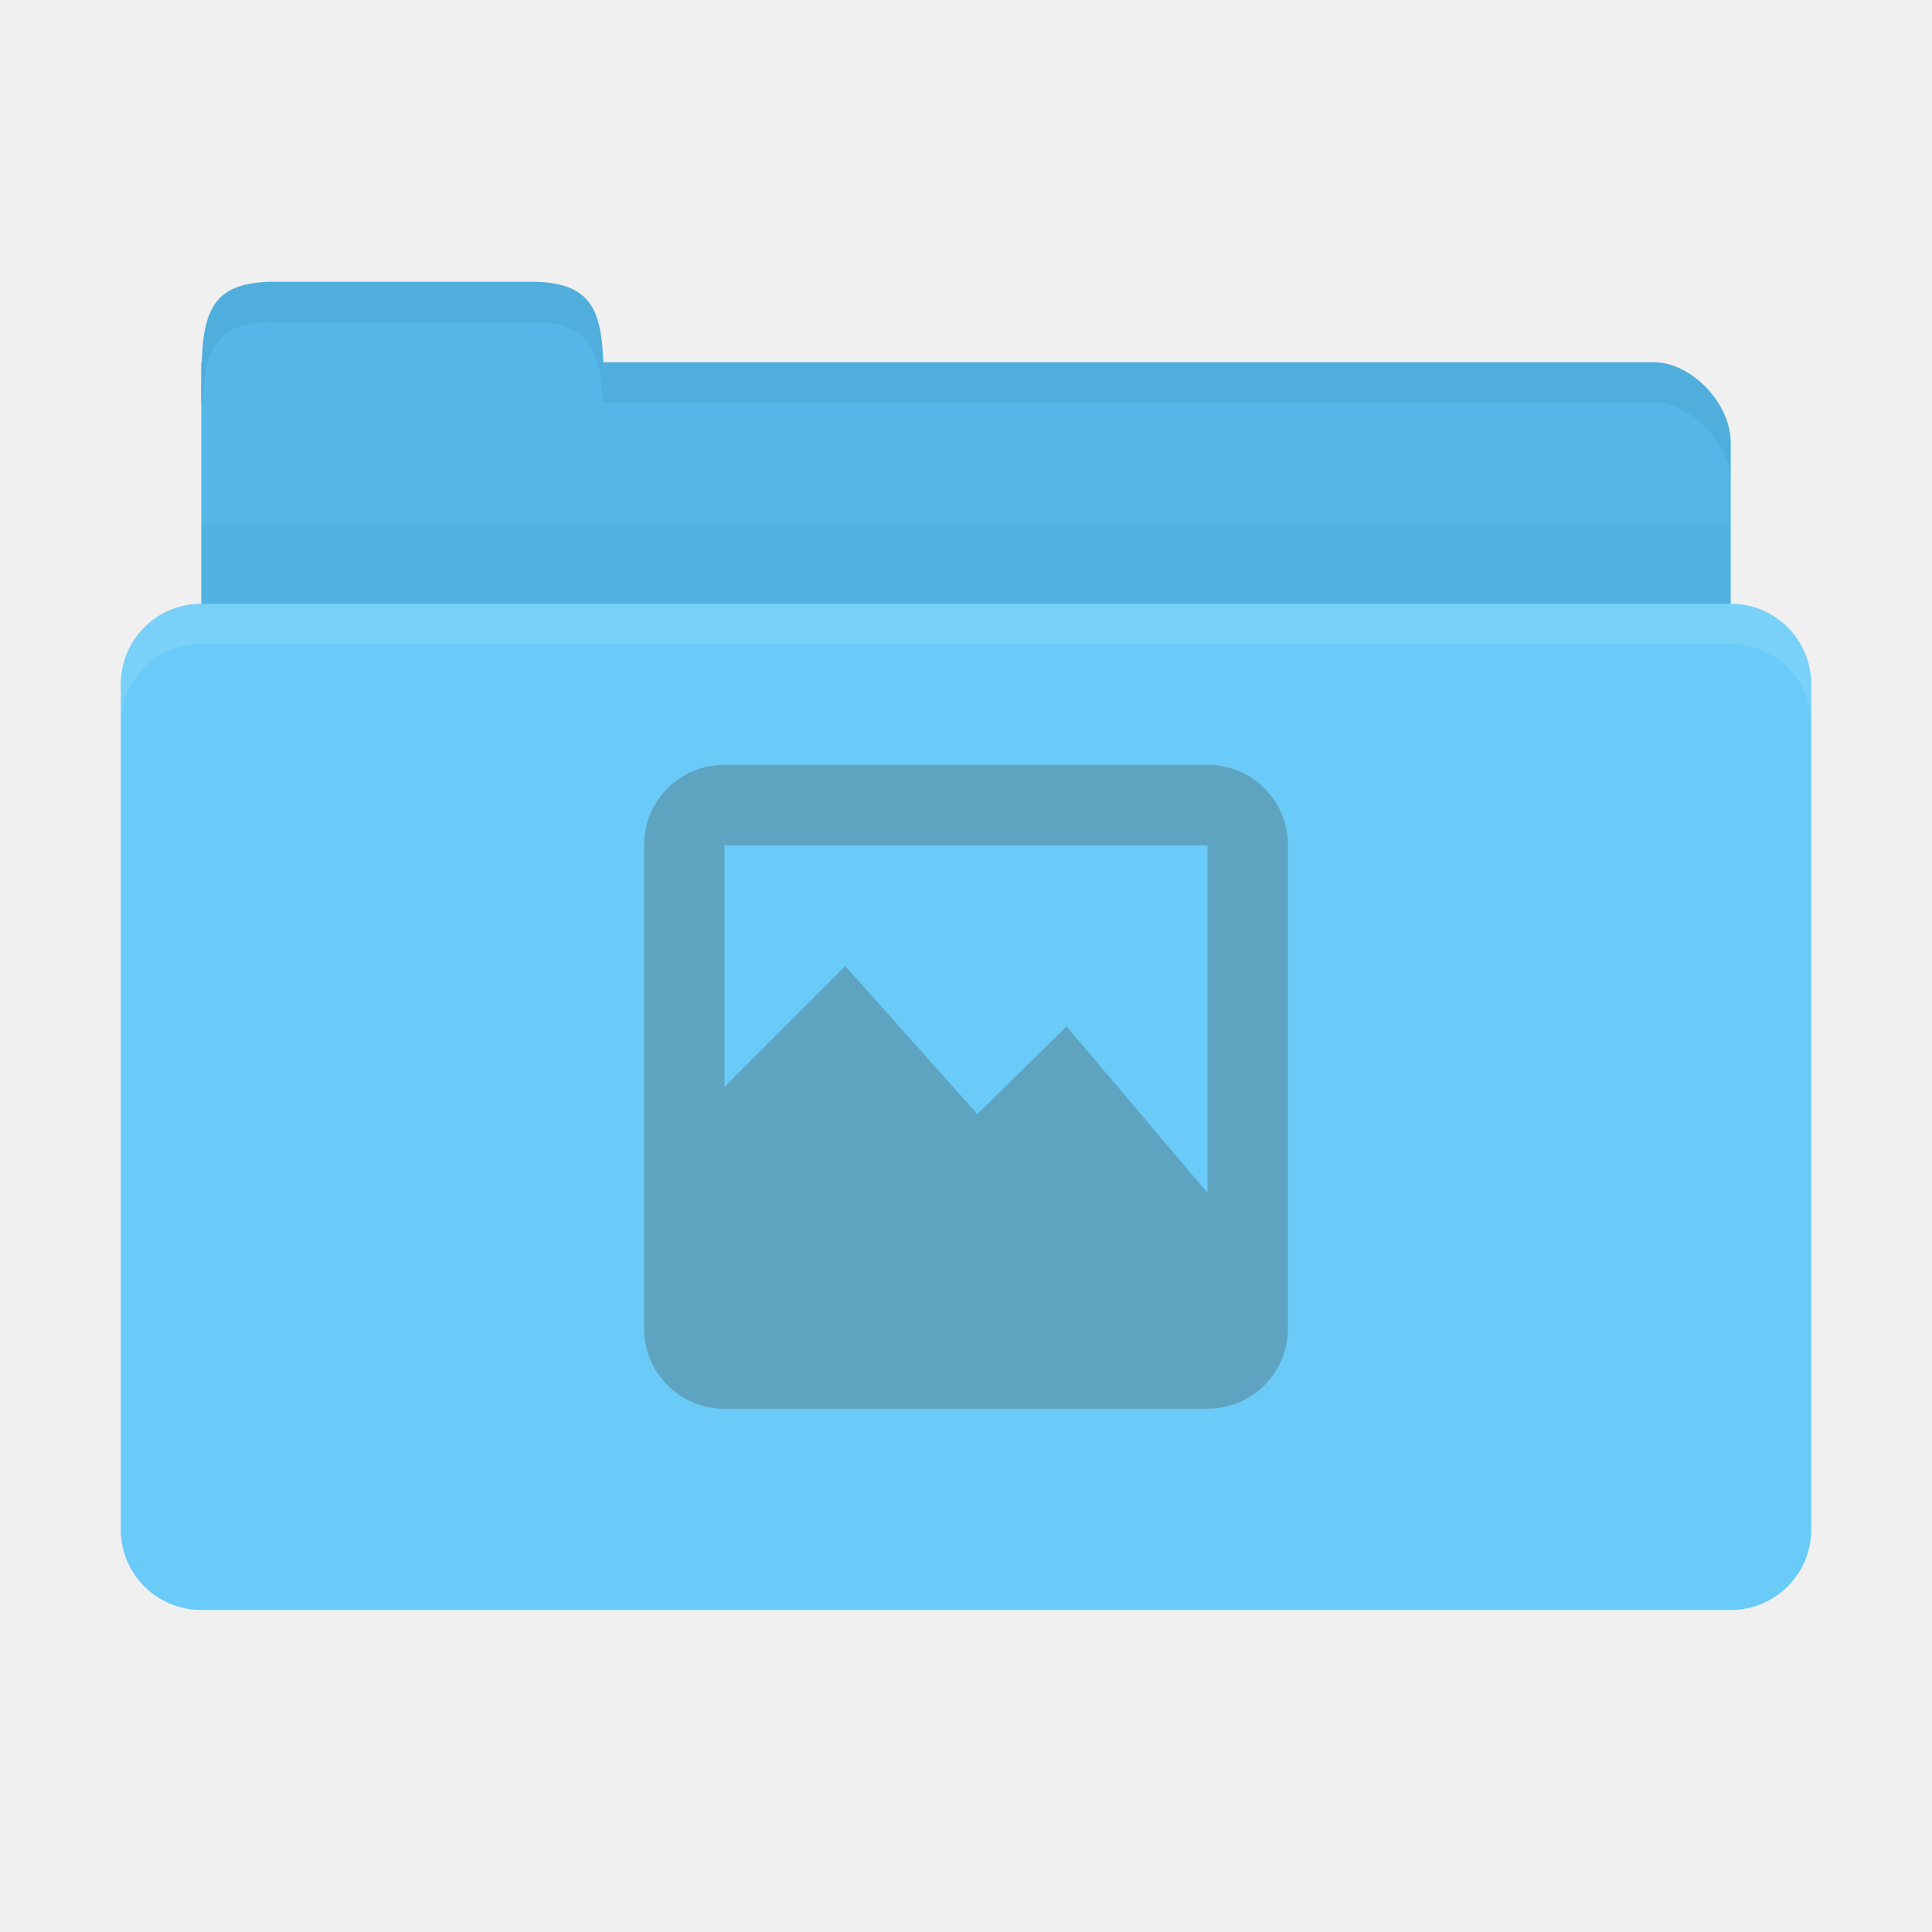
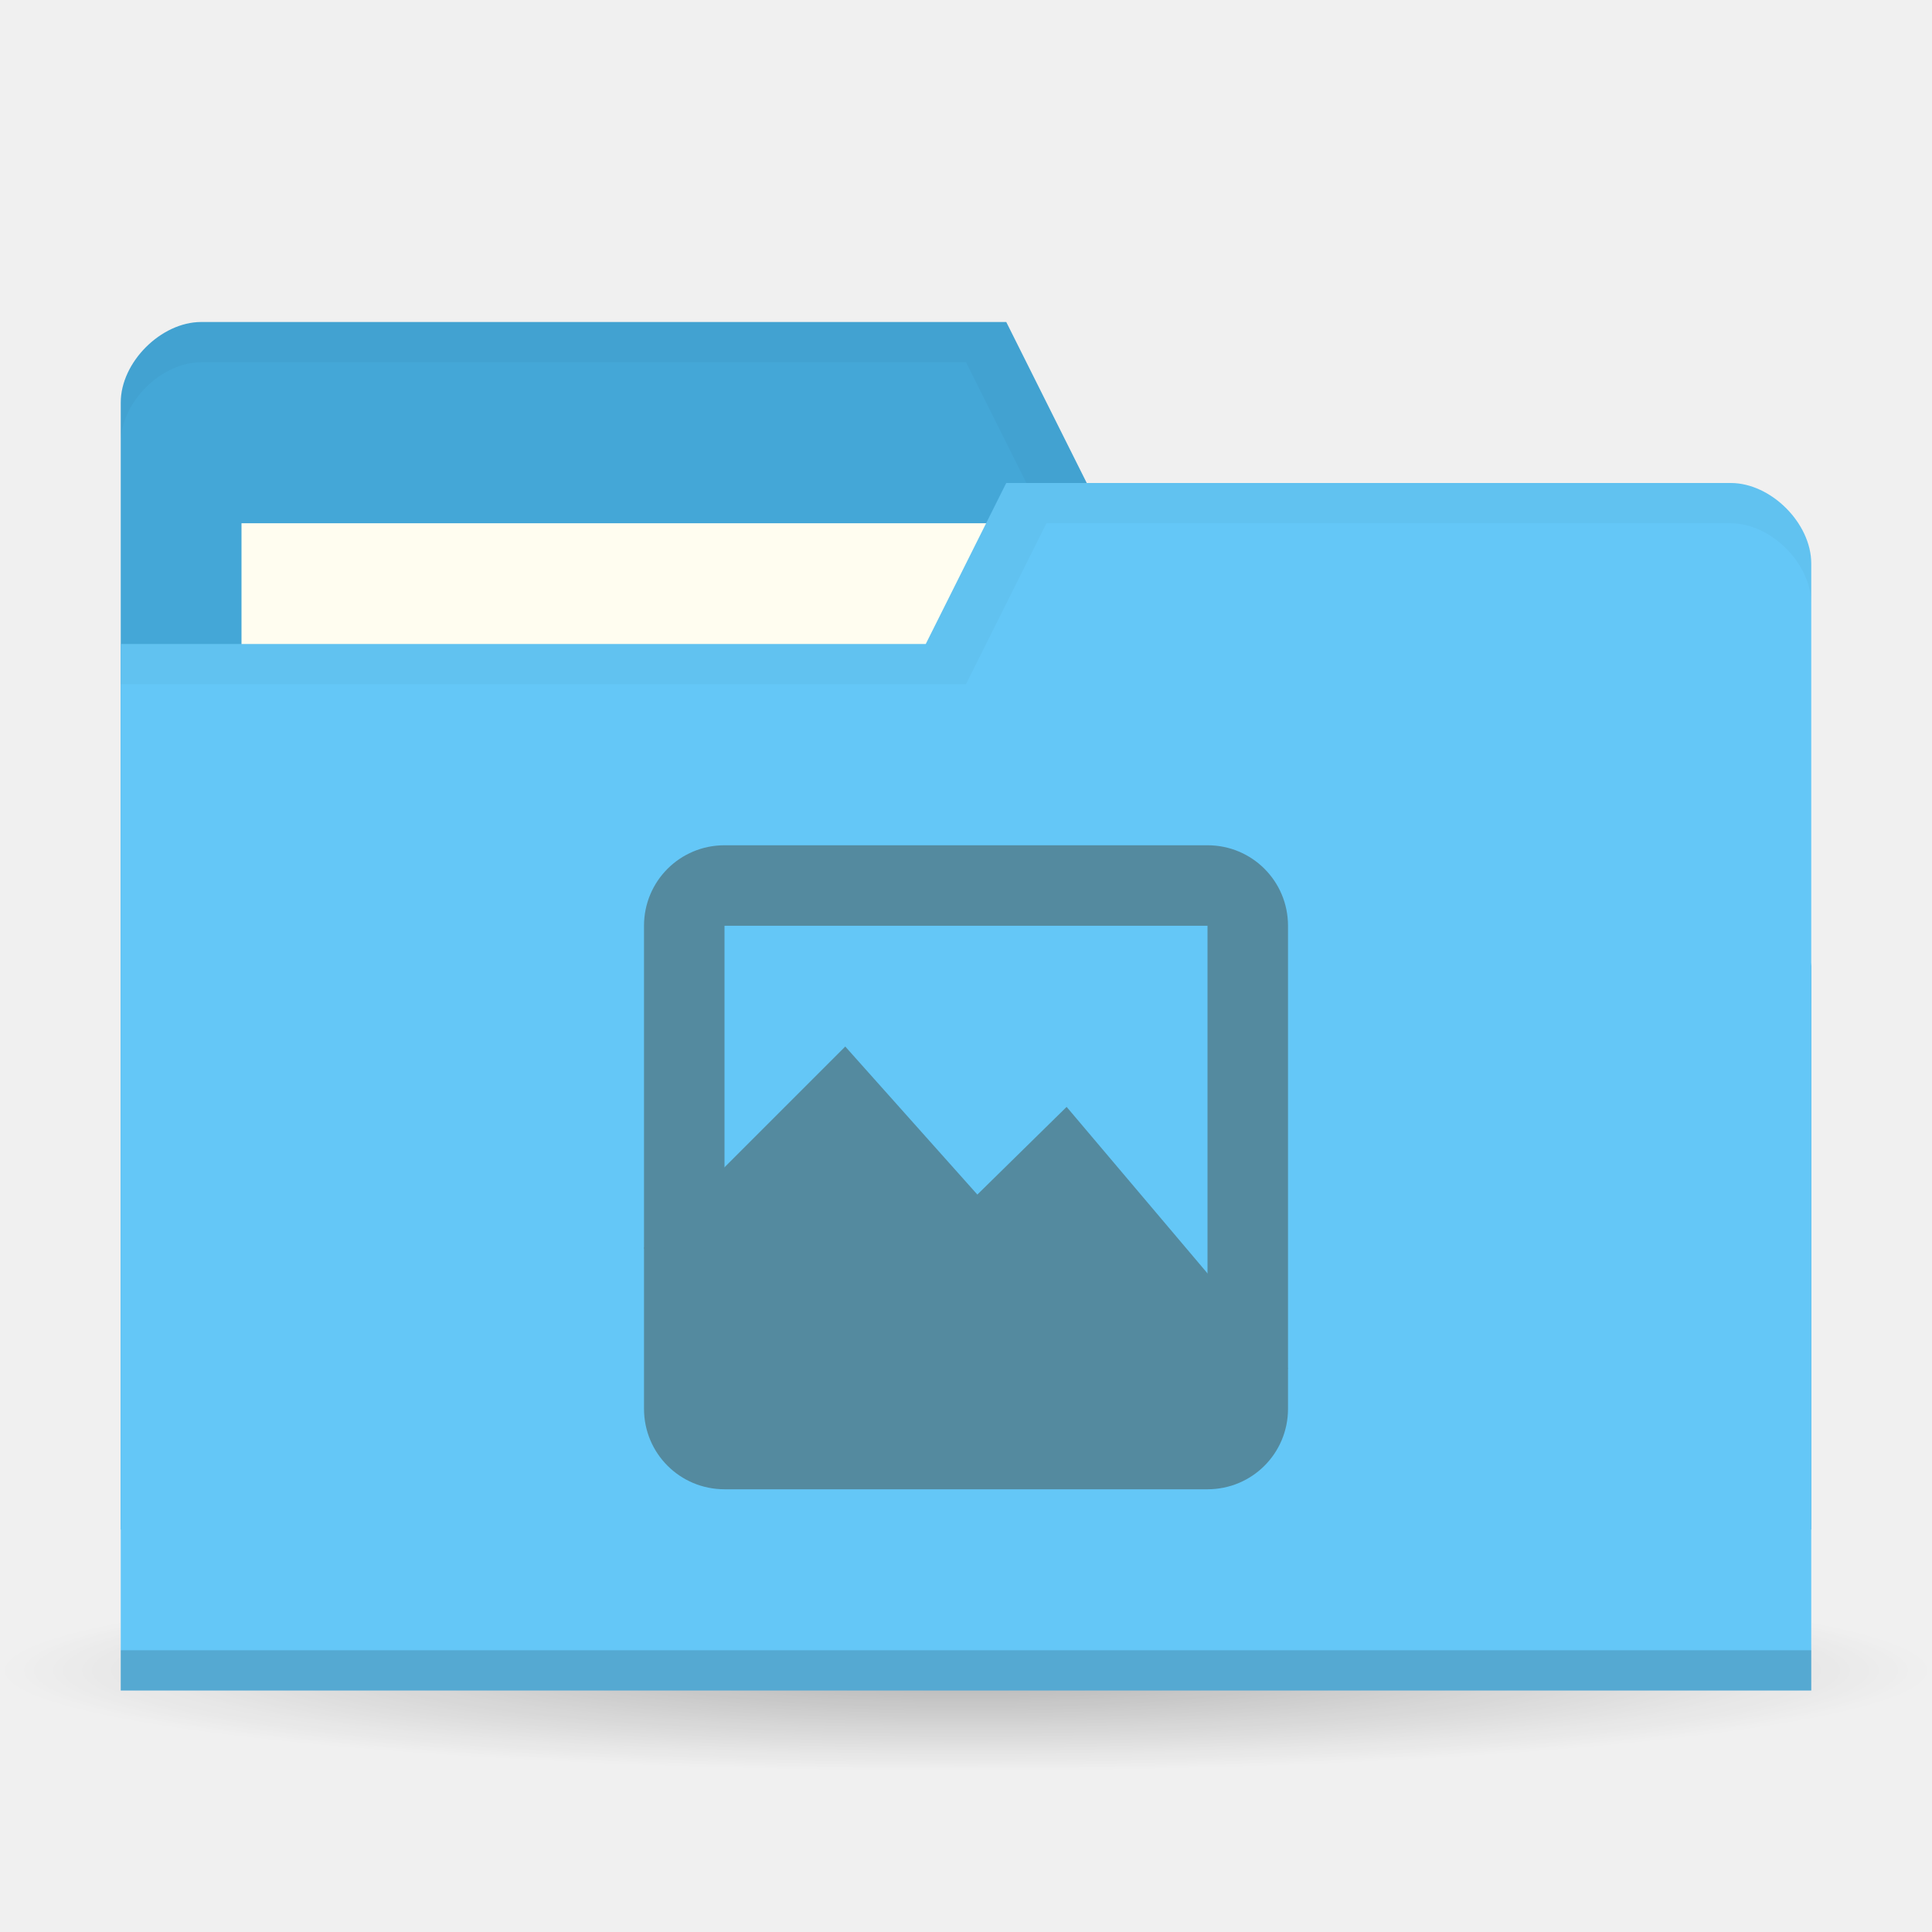
- <svg xmlns="http://www.w3.org/2000/svg" width="48" height="48" id="svg2" version="1.1">
-   <defs id="defs4" />
+ <svg xmlns="http://www.w3.org/2000/svg" xmlns:xlink="http://www.w3.org/1999/xlink" width="48" height="48" id="svg2" version="1.1">
+   <defs id="defs4">
+     <linearGradient id="linearGradient3855">
+       <stop style="stop-color:#000000;stop-opacity:1;" offset="0" id="stop3857" />
+       <stop style="stop-color:#000000;stop-opacity:0.294;" offset="1" id="stop3859" />
+     </linearGradient>
+     <linearGradient id="linearGradient3833">
+       <stop id="stop3835" offset="0" style="stop-color:#fdfeff;stop-opacity:1;" />
+       <stop id="stop3837" offset="1" style="stop-color:#dfe4e4;stop-opacity:1;" />
+     </linearGradient>
+     <linearGradient id="linearGradient3823">
+       <stop style="stop-color:#49b7ef;stop-opacity:1;" offset="0" id="stop3825" />
+       <stop style="stop-color:#1d8de2;stop-opacity:1;" offset="1" id="stop3827" />
+     </linearGradient>
+     <linearGradient id="linearGradient3956">
+       <stop style="stop-color:#f8f4e1;stop-opacity:1;" offset="0" id="stop3958" />
+       <stop style="stop-color:#eae5c8;stop-opacity:1;" offset="1" id="stop3960" />
+     </linearGradient>
+     <linearGradient id="linearGradient3915">
+       <stop style="stop-color:#f8f4e1;stop-opacity:1;" offset="0" id="stop3917" />
+       <stop style="stop-color:#ad9e57;stop-opacity:1;" offset="1" id="stop3919" />
+     </linearGradient>
+     <linearGradient id="linearGradient3861">
+       <stop style="stop-color:#000000;stop-opacity:1;" offset="0" id="stop3863" />
+       <stop style="stop-color:#000000;stop-opacity:0;" offset="1" id="stop3865" />
+     </linearGradient>
+     <linearGradient id="linearGradient3844">
+       <stop style="stop-color:#000000;stop-opacity:0.392;" offset="0" id="stop3846" />
+       <stop style="stop-color:#000000;stop-opacity:0;" offset="1" id="stop3848" />
+     </linearGradient>
+     <linearGradient id="linearGradient3810">
+       <stop style="stop-color:#f2c66f;stop-opacity:1;" offset="0" id="stop3812" />
+       <stop style="stop-color:#fbd68f;stop-opacity:1;" offset="1" id="stop3814" />
+     </linearGradient>
+     <linearGradient xlink:href="#linearGradient3810" id="linearGradient3816" x1="24" y1="1046.362" x2="24" y2="1014.362" gradientUnits="userSpaceOnUse" />
+     <radialGradient xlink:href="#linearGradient3844" id="radialGradient3850" cx="24.076" cy="41.383" fx="24.076" fy="41.383" r="21.076" gradientTransform="matrix(1,0,0,0.1130763,0,36.7037)" gradientUnits="userSpaceOnUse" />
+     <linearGradient xlink:href="#linearGradient3810" id="linearGradient3856" gradientUnits="userSpaceOnUse" x1="24" y1="1046.362" x2="24" y2="1014.362" gradientTransform="translate(0,-3)" />
+     <linearGradient xlink:href="#linearGradient3810" id="linearGradient3858" gradientUnits="userSpaceOnUse" x1="24" y1="1046.362" x2="24" y2="1014.362" gradientTransform="translate(0,-1004.362)" />
+     <linearGradient xlink:href="#linearGradient3861" id="linearGradient3867" x1="1.995" y1="28.562" x2="46.005" y2="28.562" gradientUnits="userSpaceOnUse" />
+     <linearGradient xlink:href="#linearGradient3915" id="linearGradient3921" x1="35" y1="8" x2="38" y2="5" gradientUnits="userSpaceOnUse" />
+     <linearGradient xlink:href="#linearGradient3915" id="linearGradient3933" gradientUnits="userSpaceOnUse" x1="35" y1="8" x2="38" y2="5" gradientTransform="matrix(1.043656,0,0,1.222222,26.3015,1003.251)" />
+     <linearGradient xlink:href="#linearGradient3915" id="linearGradient3954" x1="35" y1="11" x2="44" y2="5" gradientUnits="userSpaceOnUse" gradientTransform="translate(22,1004.362)" />
+     <linearGradient xlink:href="#linearGradient3823" id="linearGradient3829" x1="21" y1="14" x2="20" y2="24" gradientUnits="userSpaceOnUse" />
+     <linearGradient xlink:href="#linearGradient3833" id="linearGradient3839" gradientUnits="userSpaceOnUse" x1="21" y1="14" x2="20" y2="26" />
+     <linearGradient xlink:href="#linearGradient3855" id="linearGradient3862" x1="22" y1="15" x2="20" y2="30" gradientUnits="userSpaceOnUse" />
+   </defs>
+   <g id="layer3">
+     <path style="opacity:0.65;fill:url(#radialGradient3850);fill-opacity:1;stroke:none" id="path3842" d="m 45.151,41.383 a 21.076,2.383 0 1 1 -42.151,0 21.076,2.383 0 1 1 42.151,0 z" transform="matrix(1.138754,0,0,1.049028,-3.416261,-1.912073)" />
+   </g>
  <g id="layer1" transform="translate(0,-1004.362)">
-     <path style="fill:#54b7e7;fill-opacity:1;stroke:none" d="m 6.9,1013.362 34.2,0 c 0.9,0 1.9,1 1.9,2 l 0,4 c 0,1.108 -0.847,2 -1.9,2 l -34.2,0 c -1.053,0 -1.9,-0.892 -1.9,-2 l 0,-6 z" id="path3811" />
-     <path style="fill:#54b7e7;fill-opacity:1;stroke:none" d="m 5,1014.362 c 0,-2 1e-7,-3 1.818,-3 l 6.364,0 c 1.818,0 1.818,1 1.818,3 z" id="rect3760" />
-     <path style="opacity:0.03;fill:#000000;fill-opacity:1;stroke:none" d="m 5,1017.362 0,5 38,0 0,-5 z" id="path3807" />
-     <rect style="fill:#6acbf8;fill-opacity:1;stroke:none" id="rect2990" width="42" height="25" x="3" y="1019.362" rx="2" ry="2" />
-     <path style="opacity:0.05;fill:#000000;fill-opacity:1;stroke:none" d="m 15,1013.362 0,1 1.906,0 24.188,0 c 0.9,0 1.906,1 1.906,2 l 0,-1 c 0,-1 -1.006,-2 -1.906,-2 l -24.188,0 z" id="path3813" />
-     <path style="opacity:0.05;fill:#000000;fill-opacity:1;stroke:none" d="m 6.812,1011.362 c -1.818,0 -1.812,1 -1.812,3 l 0.031,0 c 0.053,-1.31 0.309,-2 1.781,-2 l 6.375,0 c 1.472,0 1.728,0.69 1.781,2 l 0.031,0 c 0,-2 0.006,-3 -1.812,-3 l -6.375,0 z" id="path3818" />
-     <path style="opacity:0.1;fill:#ffffff;fill-opacity:1;stroke:none" d="m 5,1019.362 c -1.108,0 -2,0.892 -2,2 l 0,1 c 0,-1.108 0.892,-2 2,-2 l 38,0 c 1.108,0 2,0.892 2,2 l 0,-1 c 0,-1.108 -0.892,-2 -2,-2 l -38,0 z" id="rect2991" />
-     <g id="g3956" style="opacity:0.25" transform="translate(38.42126,-2.1145)">
+     <path id="path3029" d="m 3,1014.362 0,28 42,0 0,-14 -2,-12 -16,0 -2,-4 -20,0 c -1,0 -2,1 -2,2 z" style="fill:#44a7d7;fill-opacity:1;stroke:none" />
+     <rect style="fill:#fffdf0;fill-opacity:1;stroke:none" id="rect3799" width="21" height="8" x="6" y="1017.362" />
+     <path style="fill:#000000;fill-opacity:1;stroke:none;opacity:0.03" d="M 5,8 C 4,8 3,9 3,10 l 0,1 C 3,10 4,9 5,9 l 19,0 2,4 17,0 2,12 0,-1 -2,-12 -16,0 -2,-4 z" transform="translate(0,1004.362)" id="path3810" />
+     <path style="fill:#64c7f7;fill-opacity:1;stroke:none" d="m 45,1018.362 0,28 -42,0 0,-26 20,0 2,-4 18,0 c 1,0 2,1 2,2 z" id="rect2987" />
+     <path id="path3794" d="m 3,1045.362 0,1 42,0 0,-1 z" style="opacity:0.15;fill:#000000;fill-opacity:1;stroke:none" />
+     <path style="fill:none;stroke:none;stroke-width:1px;stroke-linecap:butt;stroke-linejoin:miter;stroke-opacity:1;fill-opacity:1" d="m 25,13 -5,3 3,0 z" id="path3801" transform="translate(0,1004.362)" />
+     <path style="opacity:0.03;fill:#000000;fill-opacity:1;stroke:none" d="m 25,12 -2,4 -20,0 0,1 21,0 2,-4 17,0 c 1,0 2,1 2,2 l 0,-1 c 0,-1 -1,-2 -2,-2 z" transform="translate(0,1004.362)" id="path3805" />
+     <g id="g3956" style="opacity:0.4" transform="translate(38.42126,-0.1145)">
      <g transform="translate(-22.42126,1025.477)" id="g8" style="fill:#3c2f1b;fill-opacity:1">
        <g id="g10" transform="translate(0,-1036.362)" style="fill:#3c2f1b;fill-opacity:1;fill-rule:evenodd">
          <path style="fill:#3c2f1b;fill-opacity:1" id="path12" d="m 0.045,1046.796 c 0.229,-0.168 0.76,-0.668 1.63,-1.533 0.867,-0.87 2.027,-2.06 3.529,-3.624 0.983,1.398 1.706,2.406 2.241,3.069 0.522,0.655 0.812,0.942 0.882,0.862 0.555,-0.497 1.023,-0.92 1.426,-1.29 0.397,-0.37 0.705,-0.674 0.949,-0.922 1.221,1.536 2.235,2.801 3.123,3.869 0.873,1.061 1.566,1.864 2.103,2.455 l -3.324,-2.762 c -0.275,0.707 -0.723,1.072 -1.358,1.105 -0.653,0.019 -1.645,-0.773 -2.445,-0.92 -0.8,-0.146 -1.597,0.304 -2.308,0.061 -0.727,-0.257 -1.288,-1.273 -1.969,-1.536 -0.684,-0.26 -1.377,-0.26 -2.103,0 -0.791,0.387 -1.581,0.776 -2.375,1.165 z" />
          <path style="fill:#3c2f1b;fill-opacity:1" id="path14" d="m 0,1046.362 5,-5 3.282,3.678 2.218,-2.178 5.5,6.5 -3,2 -11,0 z" />
        </g>
        <g style="fill:#3c2f1b;fill-opacity:1" id="g16" transform="translate(0,-1036.362)" />
      </g>
      <path id="rect3007-9" d="m -20.421,1025.477 c -1.108,0 -2,0.892 -2,2 l 0,12 c 0,1.108 0.892,2 2,2 l 12,0 c 1.108,0 2,-0.892 2,-2 l 0,-12 c 0,-1.108 -0.892,-2 -2,-2 l -12,0 z m 0,2 12,0 0,12 -12,0 0,-12 z" style="fill:#3c2f1b;fill-opacity:1" />
    </g>
  </g>
</svg>
